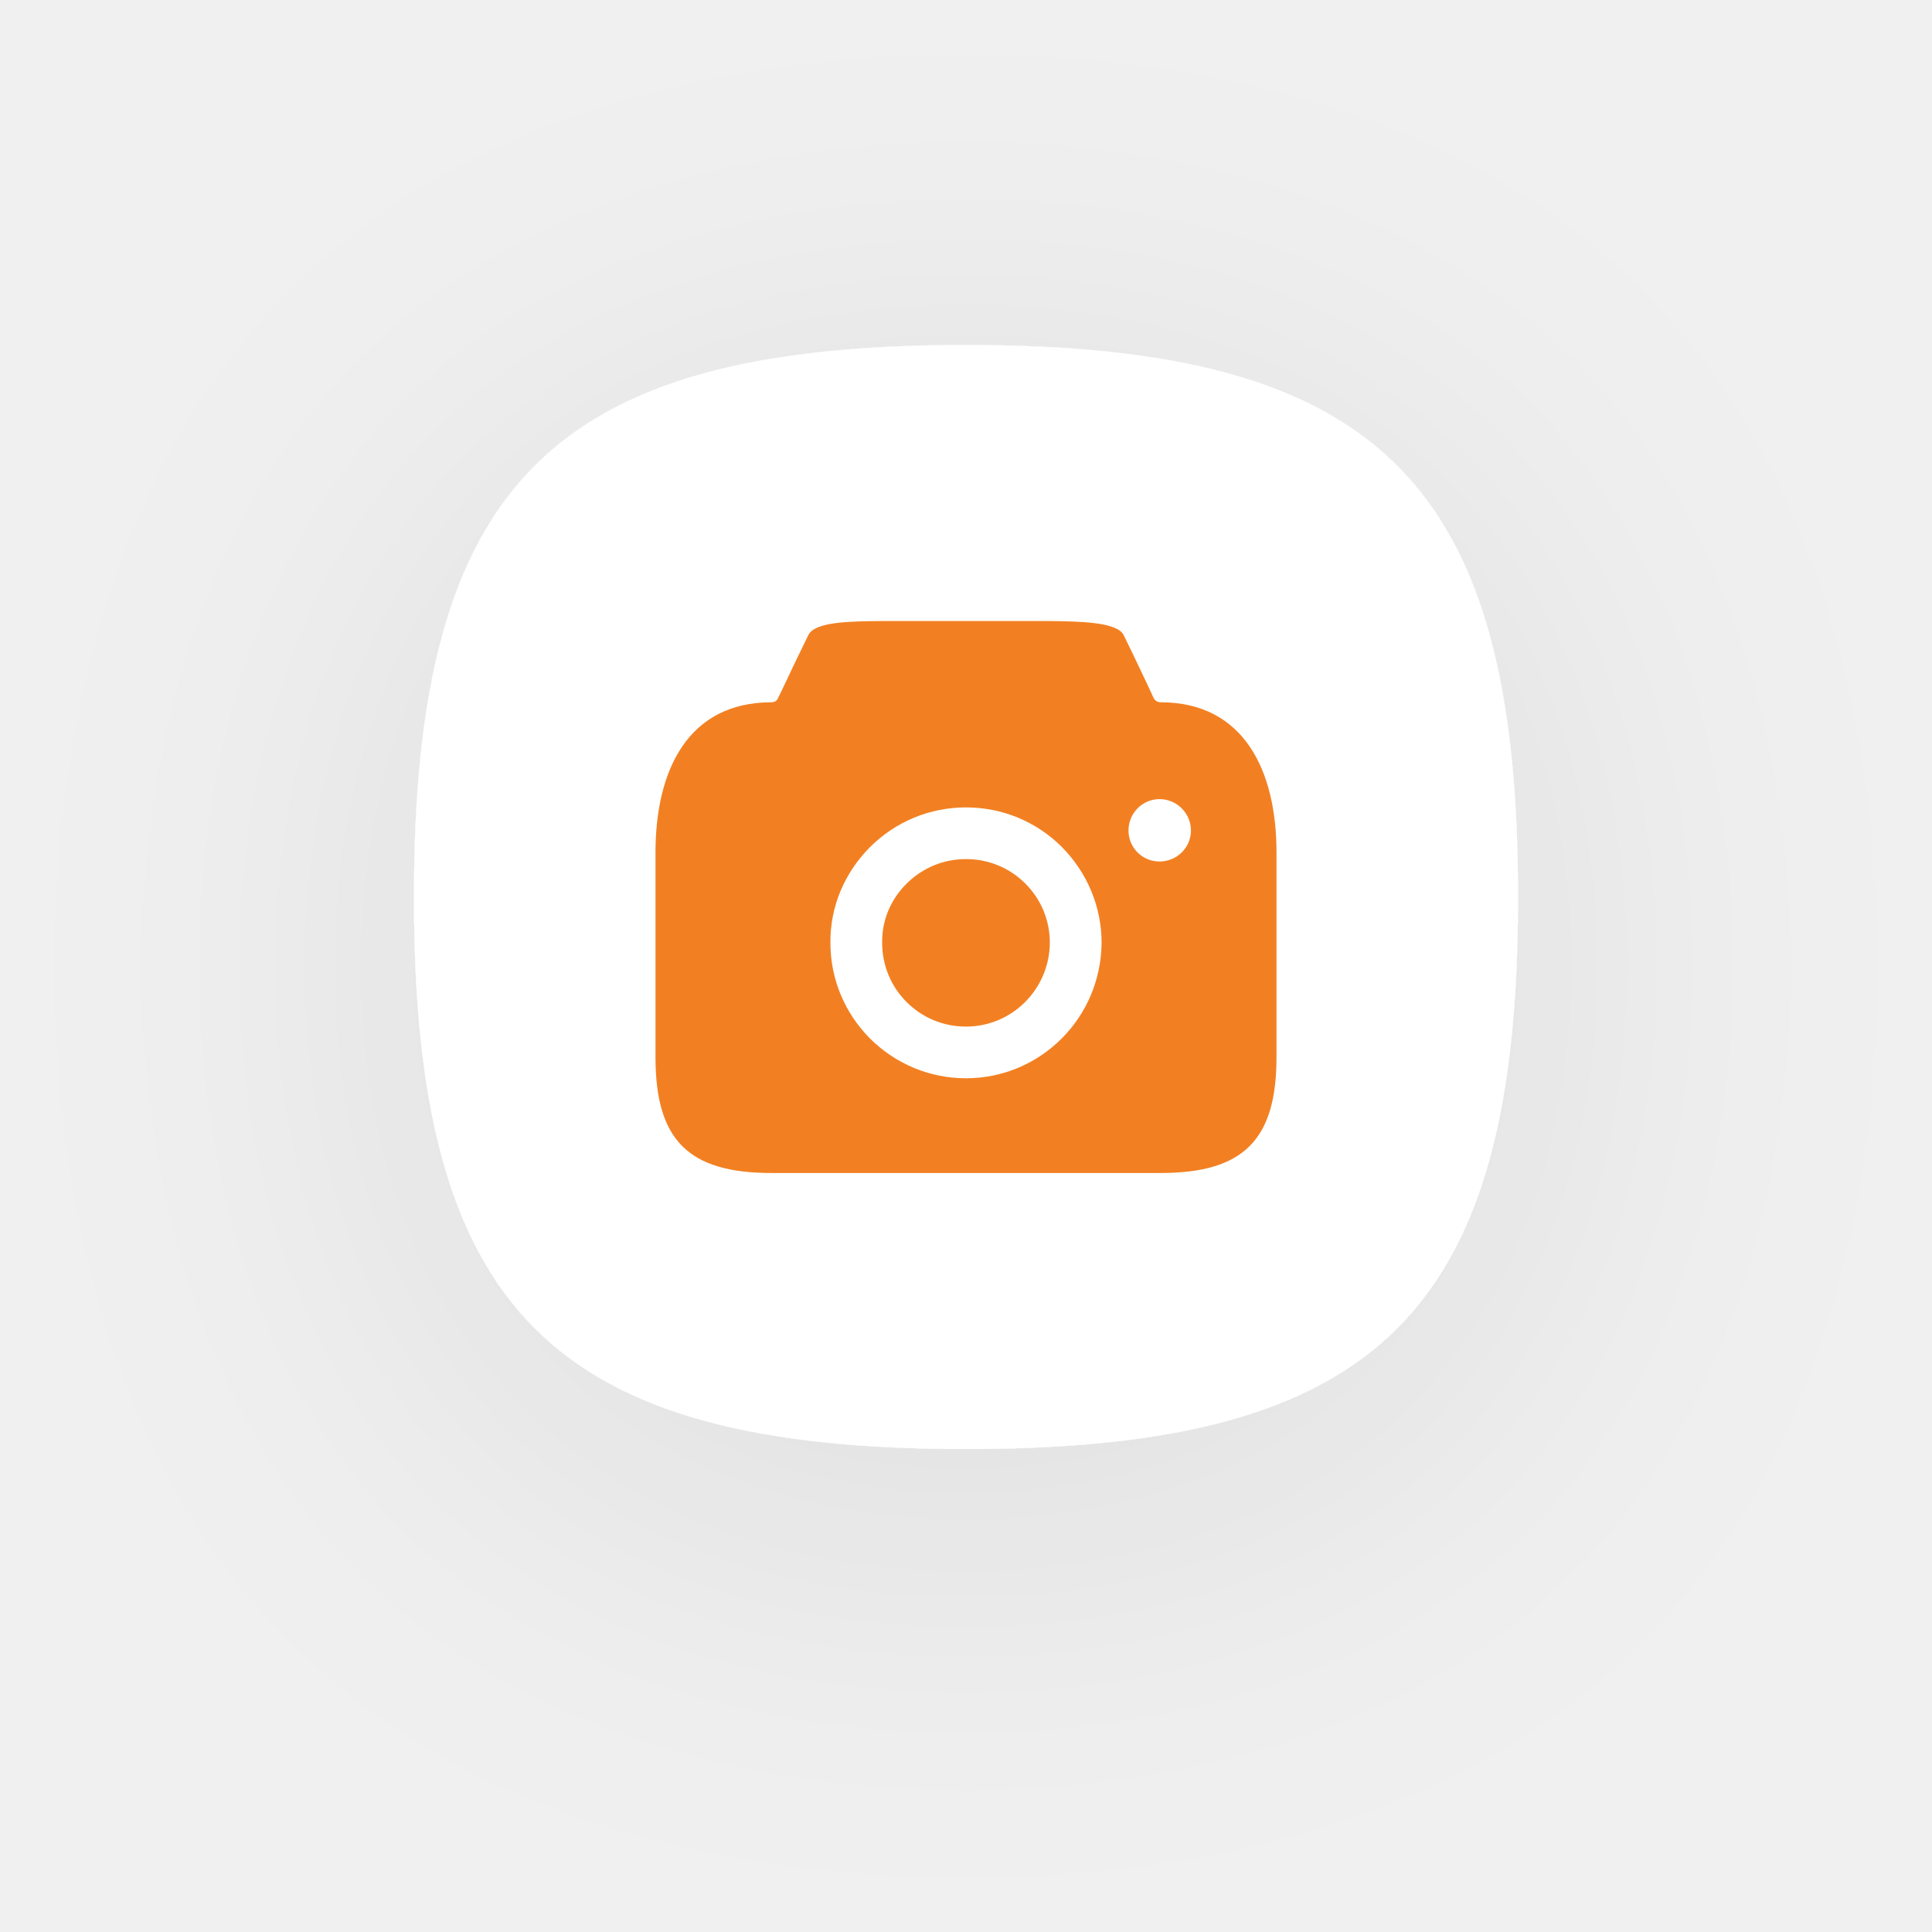
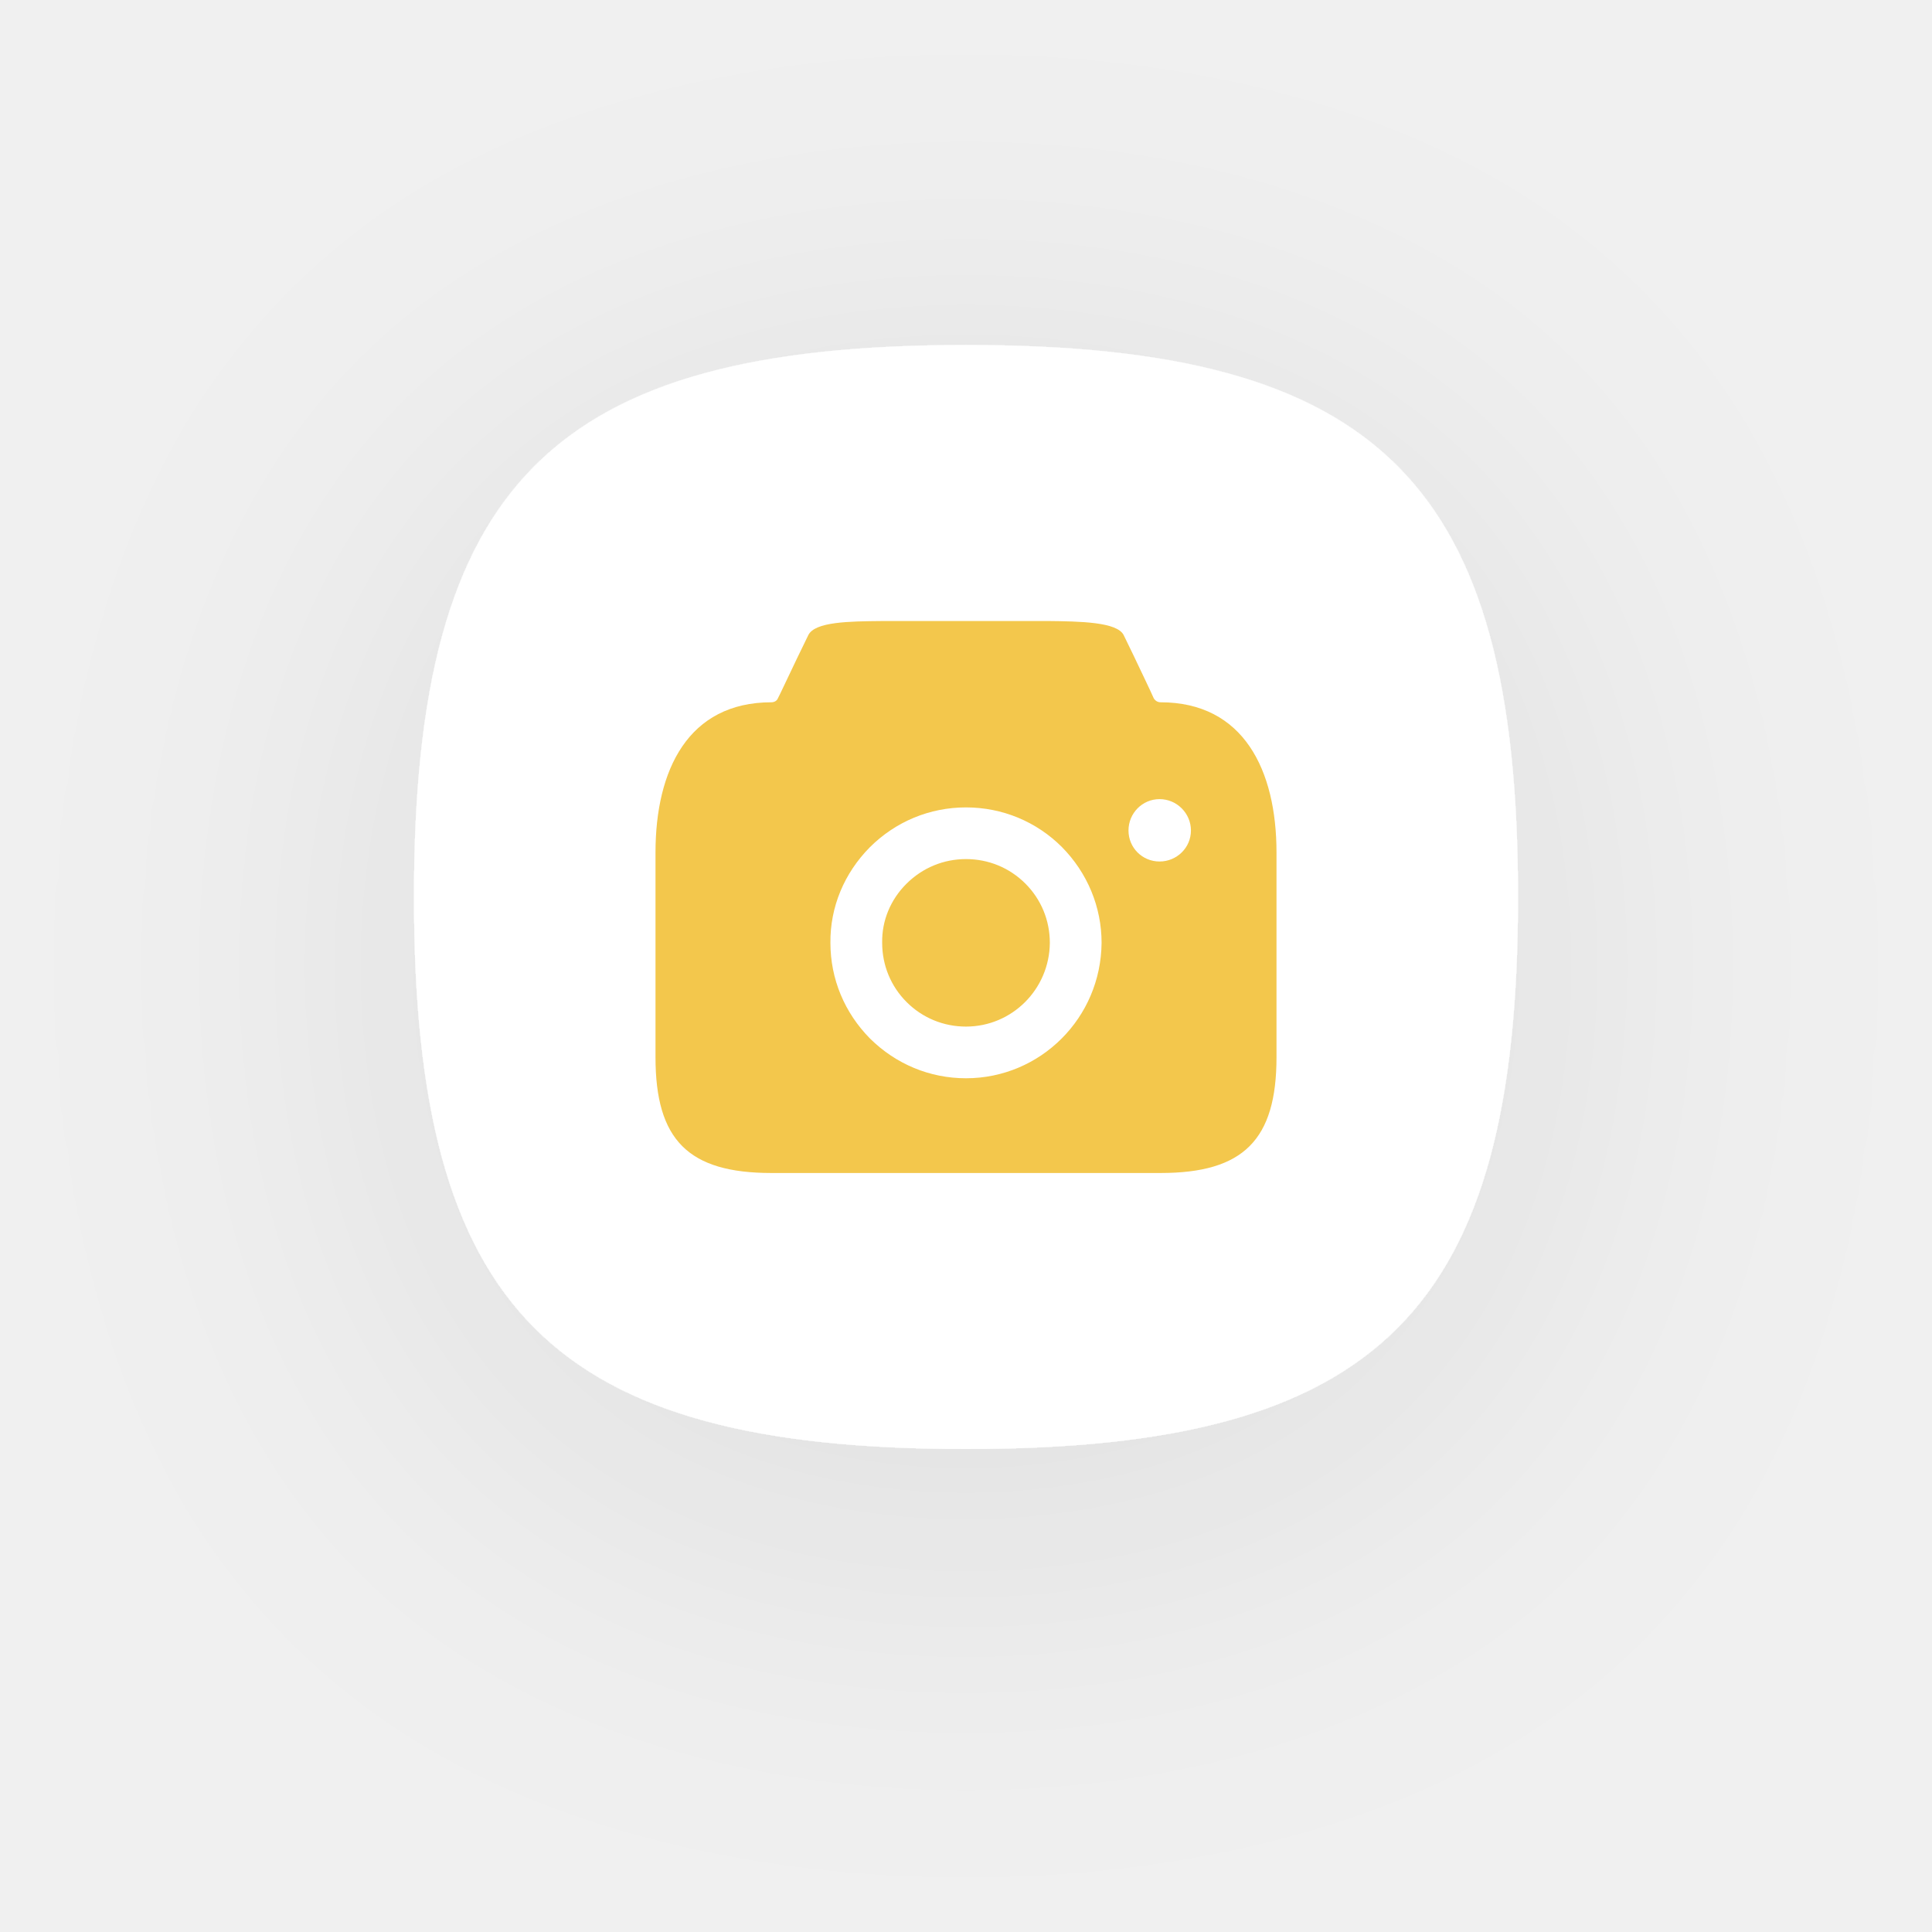
<svg xmlns="http://www.w3.org/2000/svg" width="56" height="56" viewBox="0 0 56 56" fill="none">
-   <g filter="url(#filter0_d_1290_18707)">
+   <g filter="url(#filter0_d_2635_5055)">
    <path fill-rule="evenodd" clip-rule="evenodd" d="M12 26C12 37.999 16.001 42 28 42C39.999 42 44 37.999 44 26C44 14.001 39.999 10 28 10C16.001 10 12 14.001 12 26Z" fill="white" />
  </g>
-   <path fill-rule="evenodd" clip-rule="evenodd" d="M33.44 20.236C33.48 20.306 33.55 20.356 33.64 20.356C36.04 20.356 37 22.314 37 24.711V30.645C37 33.042 36.04 34 33.64 34H22.36C19.95 34 19 33.042 19 30.645V24.711C19 22.314 19.95 20.356 22.36 20.356C22.44 20.356 22.52 20.316 22.55 20.236L22.61 20.116C22.645 20.044 22.68 19.97 22.716 19.894C22.972 19.355 23.255 18.759 23.43 18.408C23.624 18.02 24.612 18.01 25.558 18.001C25.585 18.001 25.613 18 25.64 18H30.35C31.32 18.01 32.38 18.029 32.57 18.408C32.727 18.723 32.967 19.23 33.199 19.718C33.246 19.819 33.294 19.919 33.34 20.017L33.44 20.236ZM32.71 24.072C32.71 24.572 33.11 24.971 33.61 24.971C34.11 24.971 34.52 24.572 34.52 24.072C34.52 23.573 34.11 23.163 33.61 23.163C33.11 23.163 32.71 23.573 32.71 24.072ZM26.27 25.62C26.74 25.151 27.35 24.901 28 24.901C28.65 24.901 29.26 25.151 29.72 25.61C30.18 26.07 30.43 26.679 30.43 27.328C30.42 28.667 29.34 29.756 28 29.756C27.35 29.756 26.74 29.506 26.28 29.047C25.82 28.587 25.57 27.978 25.57 27.328V27.319C25.56 26.689 25.81 26.08 26.27 25.62ZM30.77 30.105C30.06 30.815 29.08 31.254 28 31.254C26.95 31.254 25.97 30.845 25.22 30.105C24.48 29.356 24.07 28.377 24.07 27.328C24.06 26.29 24.47 25.311 25.21 24.561C25.96 23.812 26.95 23.403 28 23.403C29.05 23.403 30.04 23.812 30.78 24.552C31.52 25.301 31.93 26.29 31.93 27.328C31.92 28.417 31.48 29.396 30.77 30.105Z" fill="#F28022" />
+   <path fill-rule="evenodd" clip-rule="evenodd" d="M33.44 20.236C33.48 20.306 33.55 20.356 33.64 20.356C36.04 20.356 37 22.314 37 24.711V30.645C37 33.042 36.04 34 33.64 34H22.36C19.95 34 19 33.042 19 30.645V24.711C19 22.314 19.95 20.356 22.36 20.356C22.44 20.356 22.52 20.316 22.55 20.236L22.61 20.116C22.645 20.044 22.68 19.97 22.716 19.894C22.972 19.355 23.255 18.759 23.43 18.408C23.624 18.02 24.612 18.01 25.558 18.001C25.585 18.001 25.613 18 25.64 18H30.35C31.32 18.01 32.38 18.029 32.57 18.408C32.727 18.723 32.967 19.23 33.199 19.718C33.246 19.819 33.294 19.919 33.34 20.017L33.44 20.236ZM32.71 24.072C32.71 24.572 33.11 24.971 33.61 24.971C34.11 24.971 34.52 24.572 34.52 24.072C34.52 23.573 34.11 23.163 33.61 23.163C33.11 23.163 32.71 23.573 32.71 24.072ZM26.27 25.62C26.74 25.151 27.35 24.901 28 24.901C28.65 24.901 29.26 25.151 29.72 25.61C30.18 26.07 30.43 26.679 30.43 27.328C30.42 28.667 29.34 29.756 28 29.756C27.35 29.756 26.74 29.506 26.28 29.047C25.82 28.587 25.57 27.978 25.57 27.328V27.319C25.56 26.689 25.81 26.08 26.27 25.62ZM30.77 30.105C30.06 30.815 29.08 31.254 28 31.254C26.95 31.254 25.97 30.845 25.22 30.105C24.48 29.356 24.07 28.377 24.07 27.328C24.06 26.29 24.47 25.311 25.21 24.561C25.96 23.812 26.95 23.403 28 23.403C29.05 23.403 30.04 23.812 30.78 24.552C31.52 25.301 31.93 26.29 31.93 27.328C31.92 28.417 31.48 29.396 30.77 30.105Z" fill="#F3C74C" />
  <defs>
-     <filter id="filter0_d_1290_18707" x="0" y="0" width="56" height="56" filterUnits="userSpaceOnUse" color-interpolation-filters="sRGB">
+     <filter id="filter0_d_2635_5055" x="0" y="0" width="56" height="56" filterUnits="userSpaceOnUse" color-interpolation-filters="sRGB">
      <feFlood flood-opacity="0" result="BackgroundImageFix" />
      <feColorMatrix in="SourceAlpha" type="matrix" values="0 0 0 0 0 0 0 0 0 0 0 0 0 0 0 0 0 0 127 0" result="hardAlpha" />
      <feOffset dy="2" />
      <feGaussianBlur stdDeviation="6" />
      <feComposite in2="hardAlpha" operator="out" />
      <feColorMatrix type="matrix" values="0 0 0 0 0 0 0 0 0 0 0 0 0 0 0 0 0 0 0.08 0" />
-       <feBlend mode="normal" in2="BackgroundImageFix" result="effect1_dropShadow_1290_18707" />
-       <feBlend mode="normal" in="SourceGraphic" in2="effect1_dropShadow_1290_18707" result="shape" />
+       <feBlend mode="normal" in2="BackgroundImageFix" result="effect1_dropShadow_2635_5055" />
+       <feBlend mode="normal" in="SourceGraphic" in2="effect1_dropShadow_2635_5055" result="shape" />
    </filter>
  </defs>
</svg>
